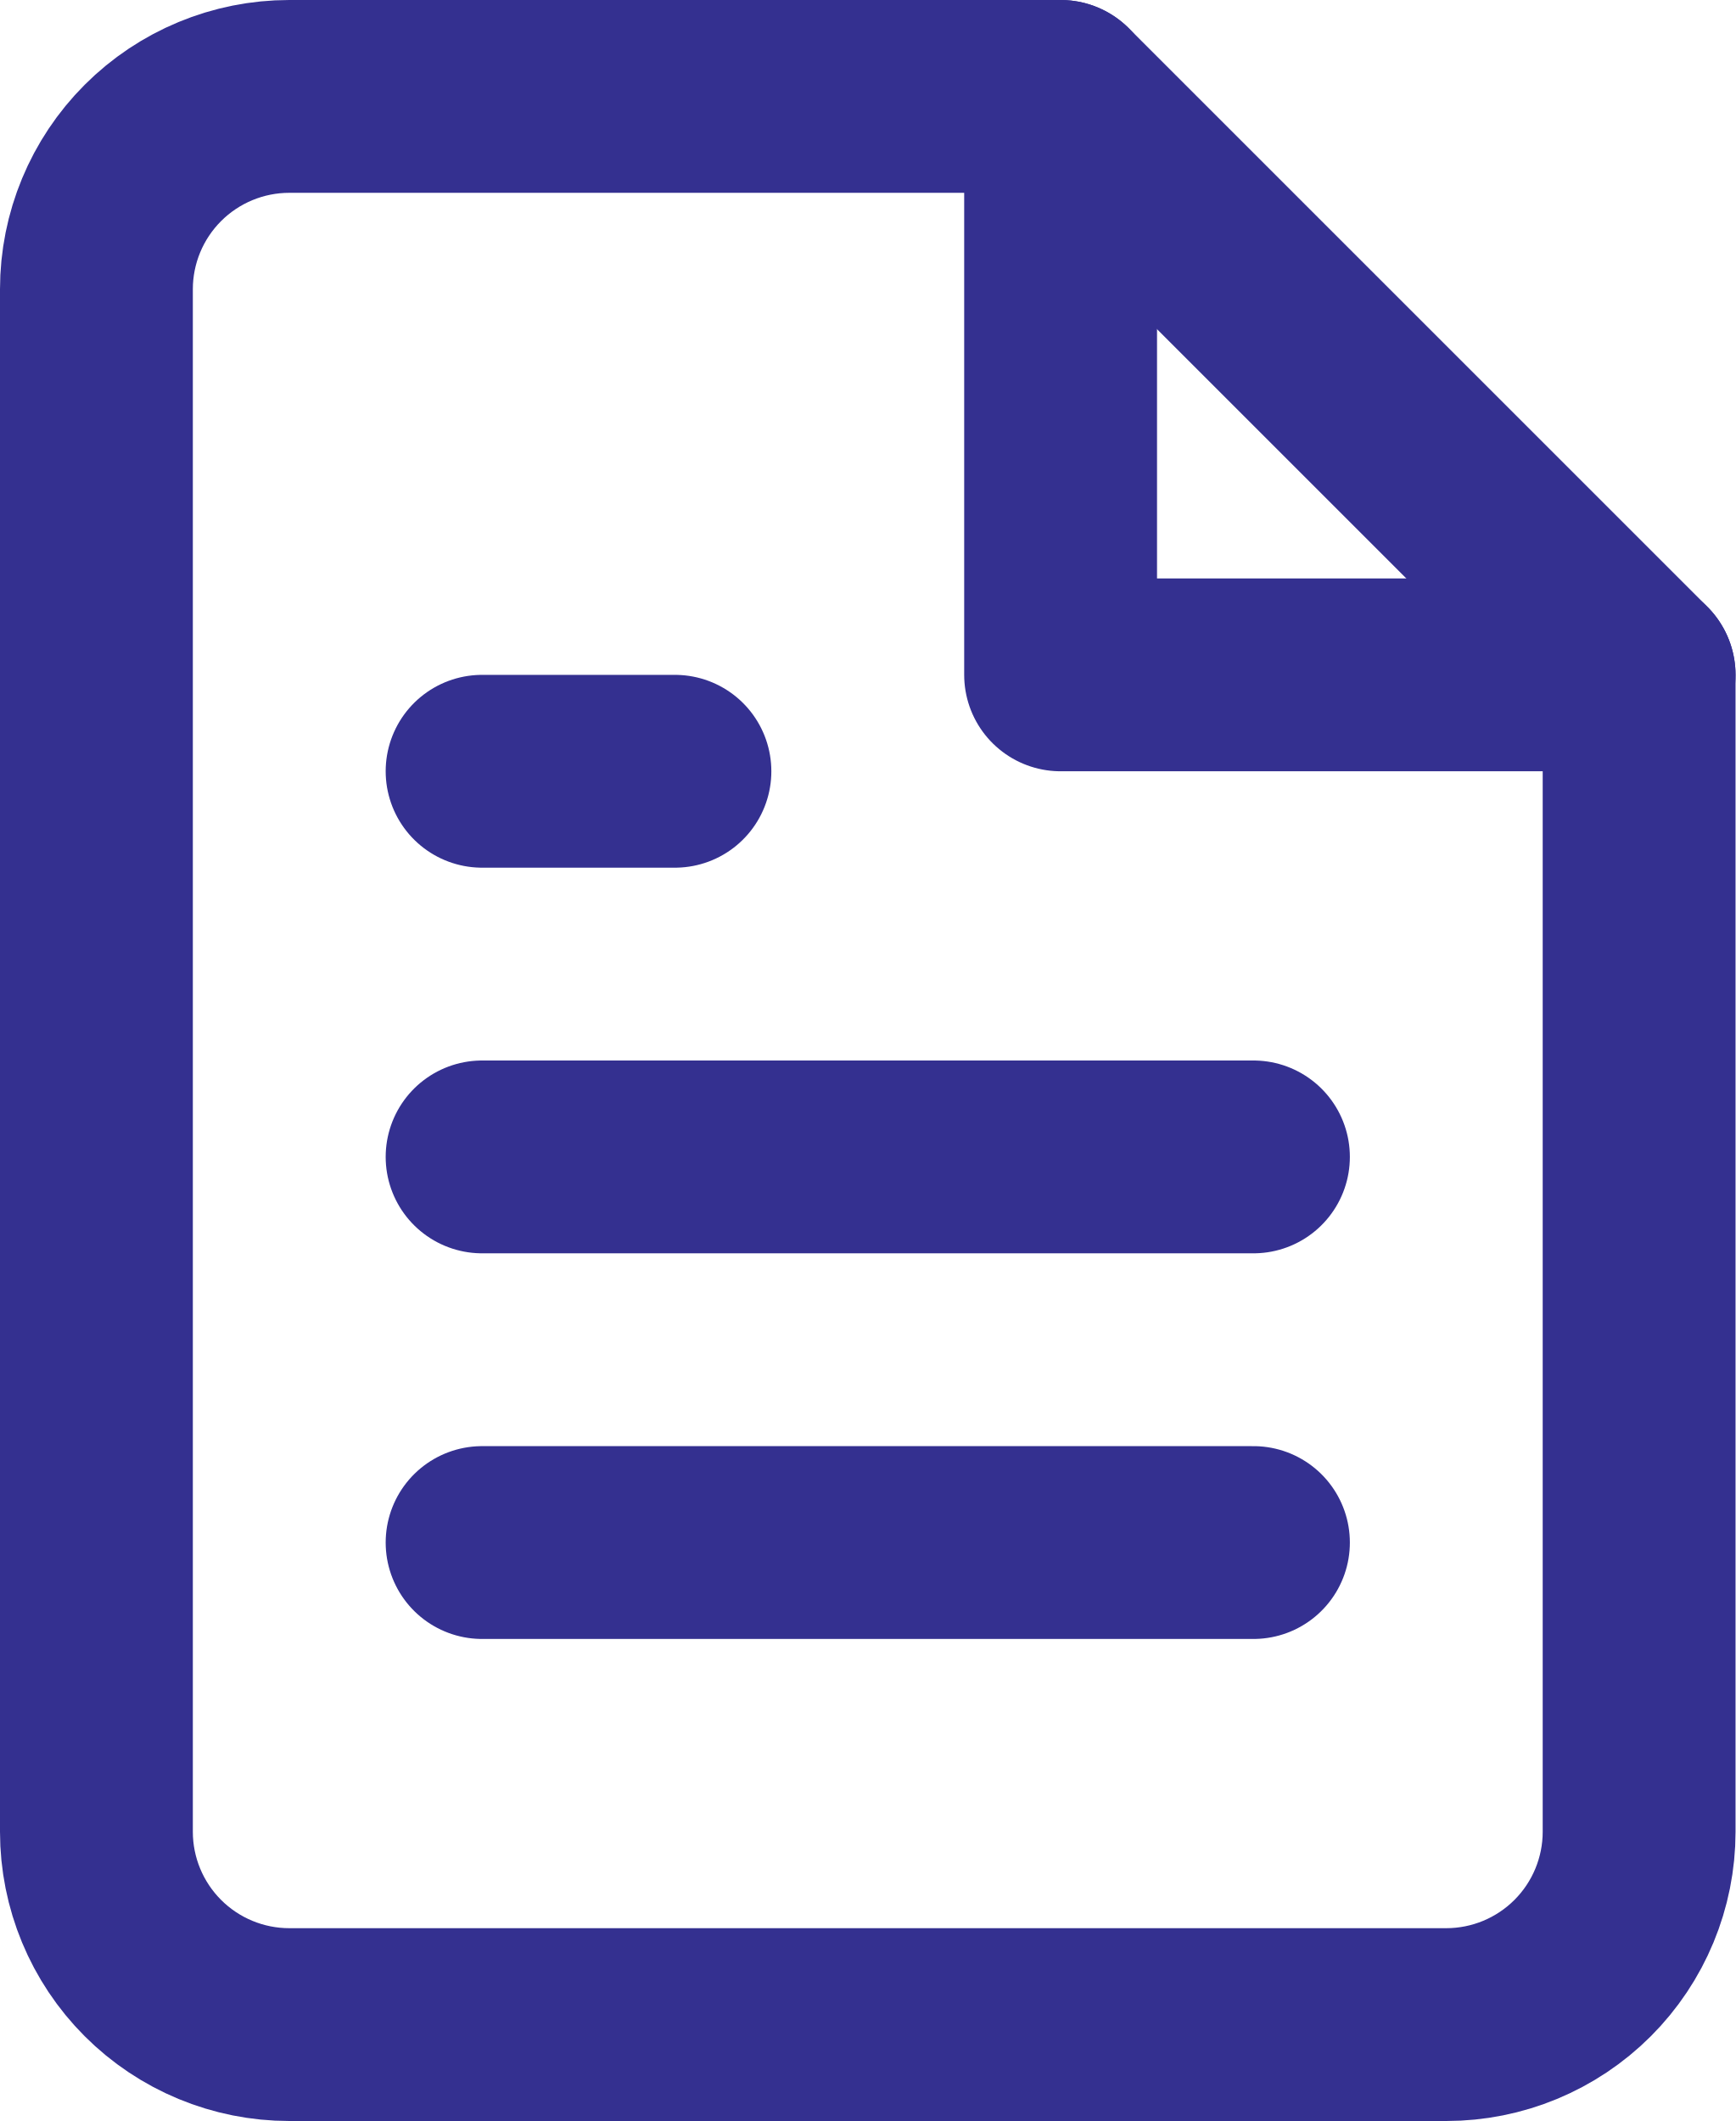
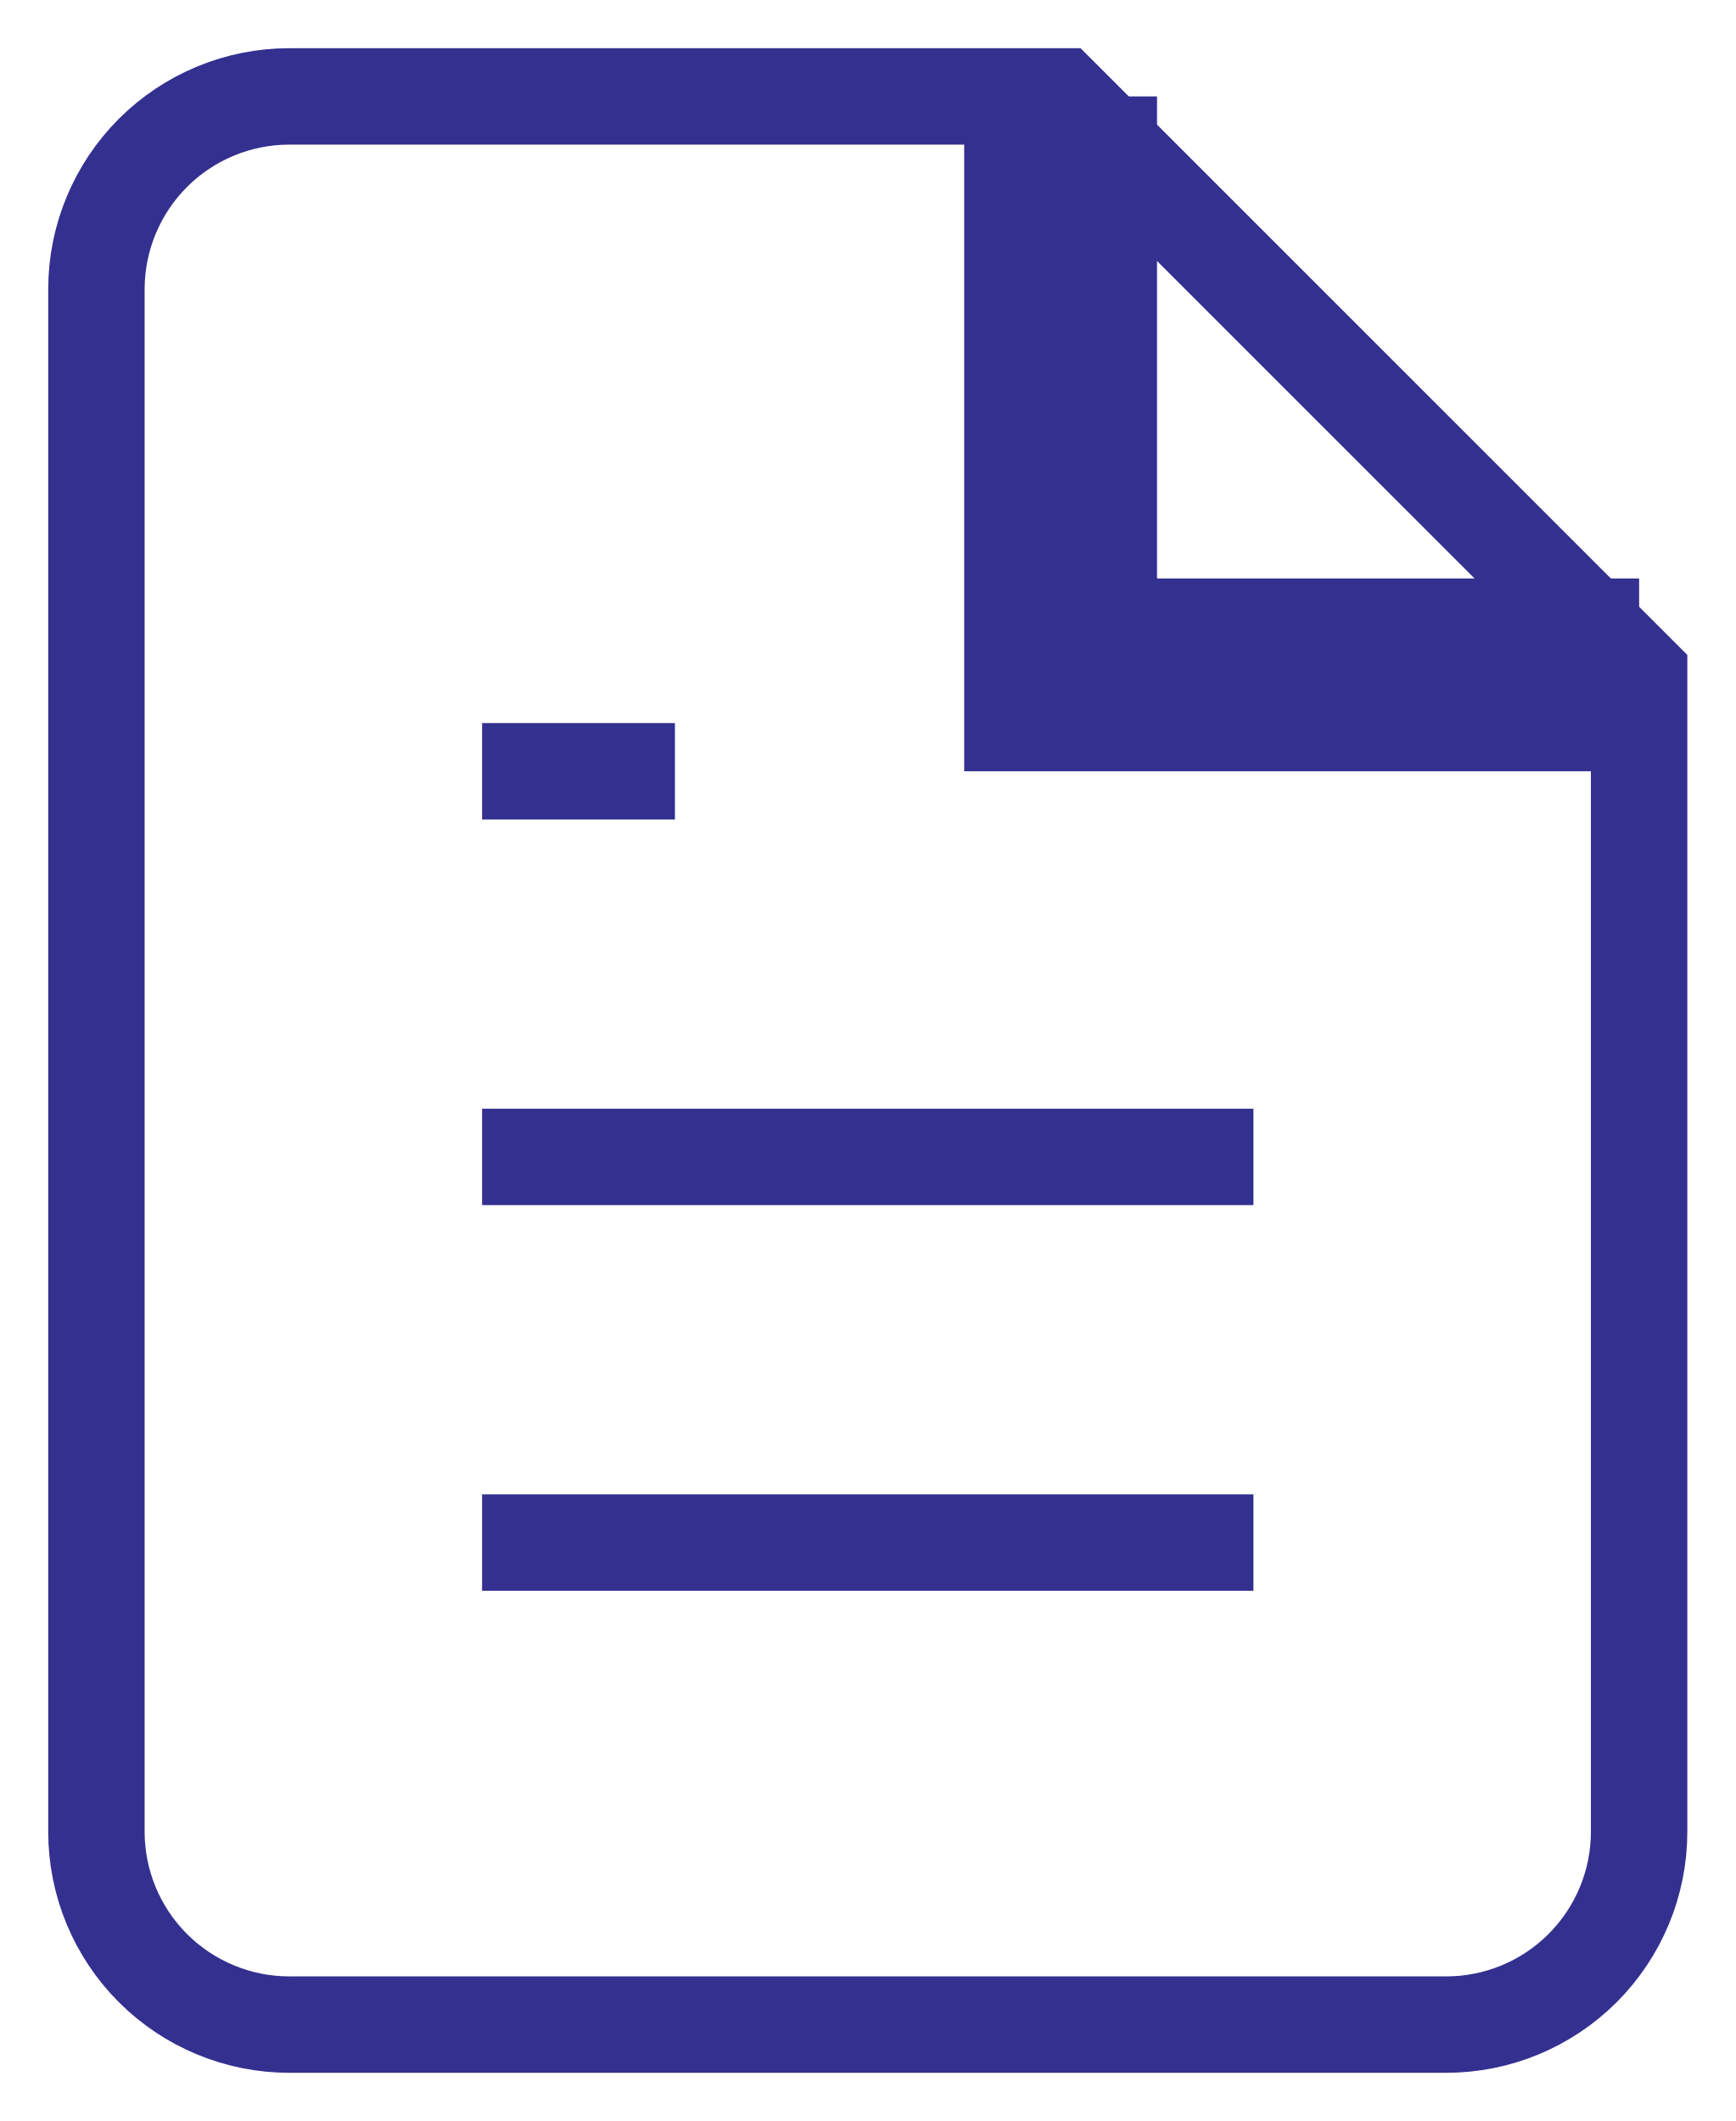
<svg xmlns="http://www.w3.org/2000/svg" width="18" height="22" viewBox="0 0 18 22" fill="none">
-   <path d="M11 1V7H17" stroke="#343090" stroke-width="2" stroke-linecap="round" stroke-linejoin="round" />
-   <path d="M13 12H5" stroke="#343090" stroke-width="2" stroke-linecap="round" stroke-linejoin="round" />
-   <path d="M13 16H5" stroke="#343090" stroke-width="2" stroke-linecap="round" stroke-linejoin="round" />
-   <path d="M7 8H6H5" stroke="#343090" stroke-width="2" stroke-linecap="round" stroke-linejoin="round" />
-   <path d="M11 1H3C2.47 1 1.961 1.211 1.586 1.586C1.211 1.961 1 2.47 1 3V19C1 19.53 1.211 20.039 1.586 20.414C1.961 20.789 2.47 21 3 21H15C15.53 21 16.039 20.789 16.414 20.414C16.789 20.039 17 19.53 17 19V7L11 1Z" stroke="#343090" stroke-width="2" stroke-linecap="round" stroke-linejoin="round" />
+   <path d="M11 1V7H17" stroke="#343090" stroke-width="2" strokeLinecap="round" strokeLinejoin="round" />
+   <path d="M13 12H5" stroke="#343090" strokeWidth="2" strokeLinecap="round" strokeLinejoin="round" />
+   <path d="M13 16H5" stroke="#343090" strokeWidth="2" strokeLinecap="round" strokeLinejoin="round" />
+   <path d="M7 8H6H5" stroke="#343090" strokeWidth="2" strokeLinecap="round" strokeLinejoin="round" />
+   <path d="M11 1H3C2.47 1 1.961 1.211 1.586 1.586C1.211 1.961 1 2.47 1 3V19C1 19.53 1.211 20.039 1.586 20.414C1.961 20.789 2.47 21 3 21H15C15.53 21 16.039 20.789 16.414 20.414C16.789 20.039 17 19.53 17 19V7L11 1Z" stroke="#343090" strokeWSidth="2" strokeLinecap="round" strokeLinejoin="round" />
</svg>
